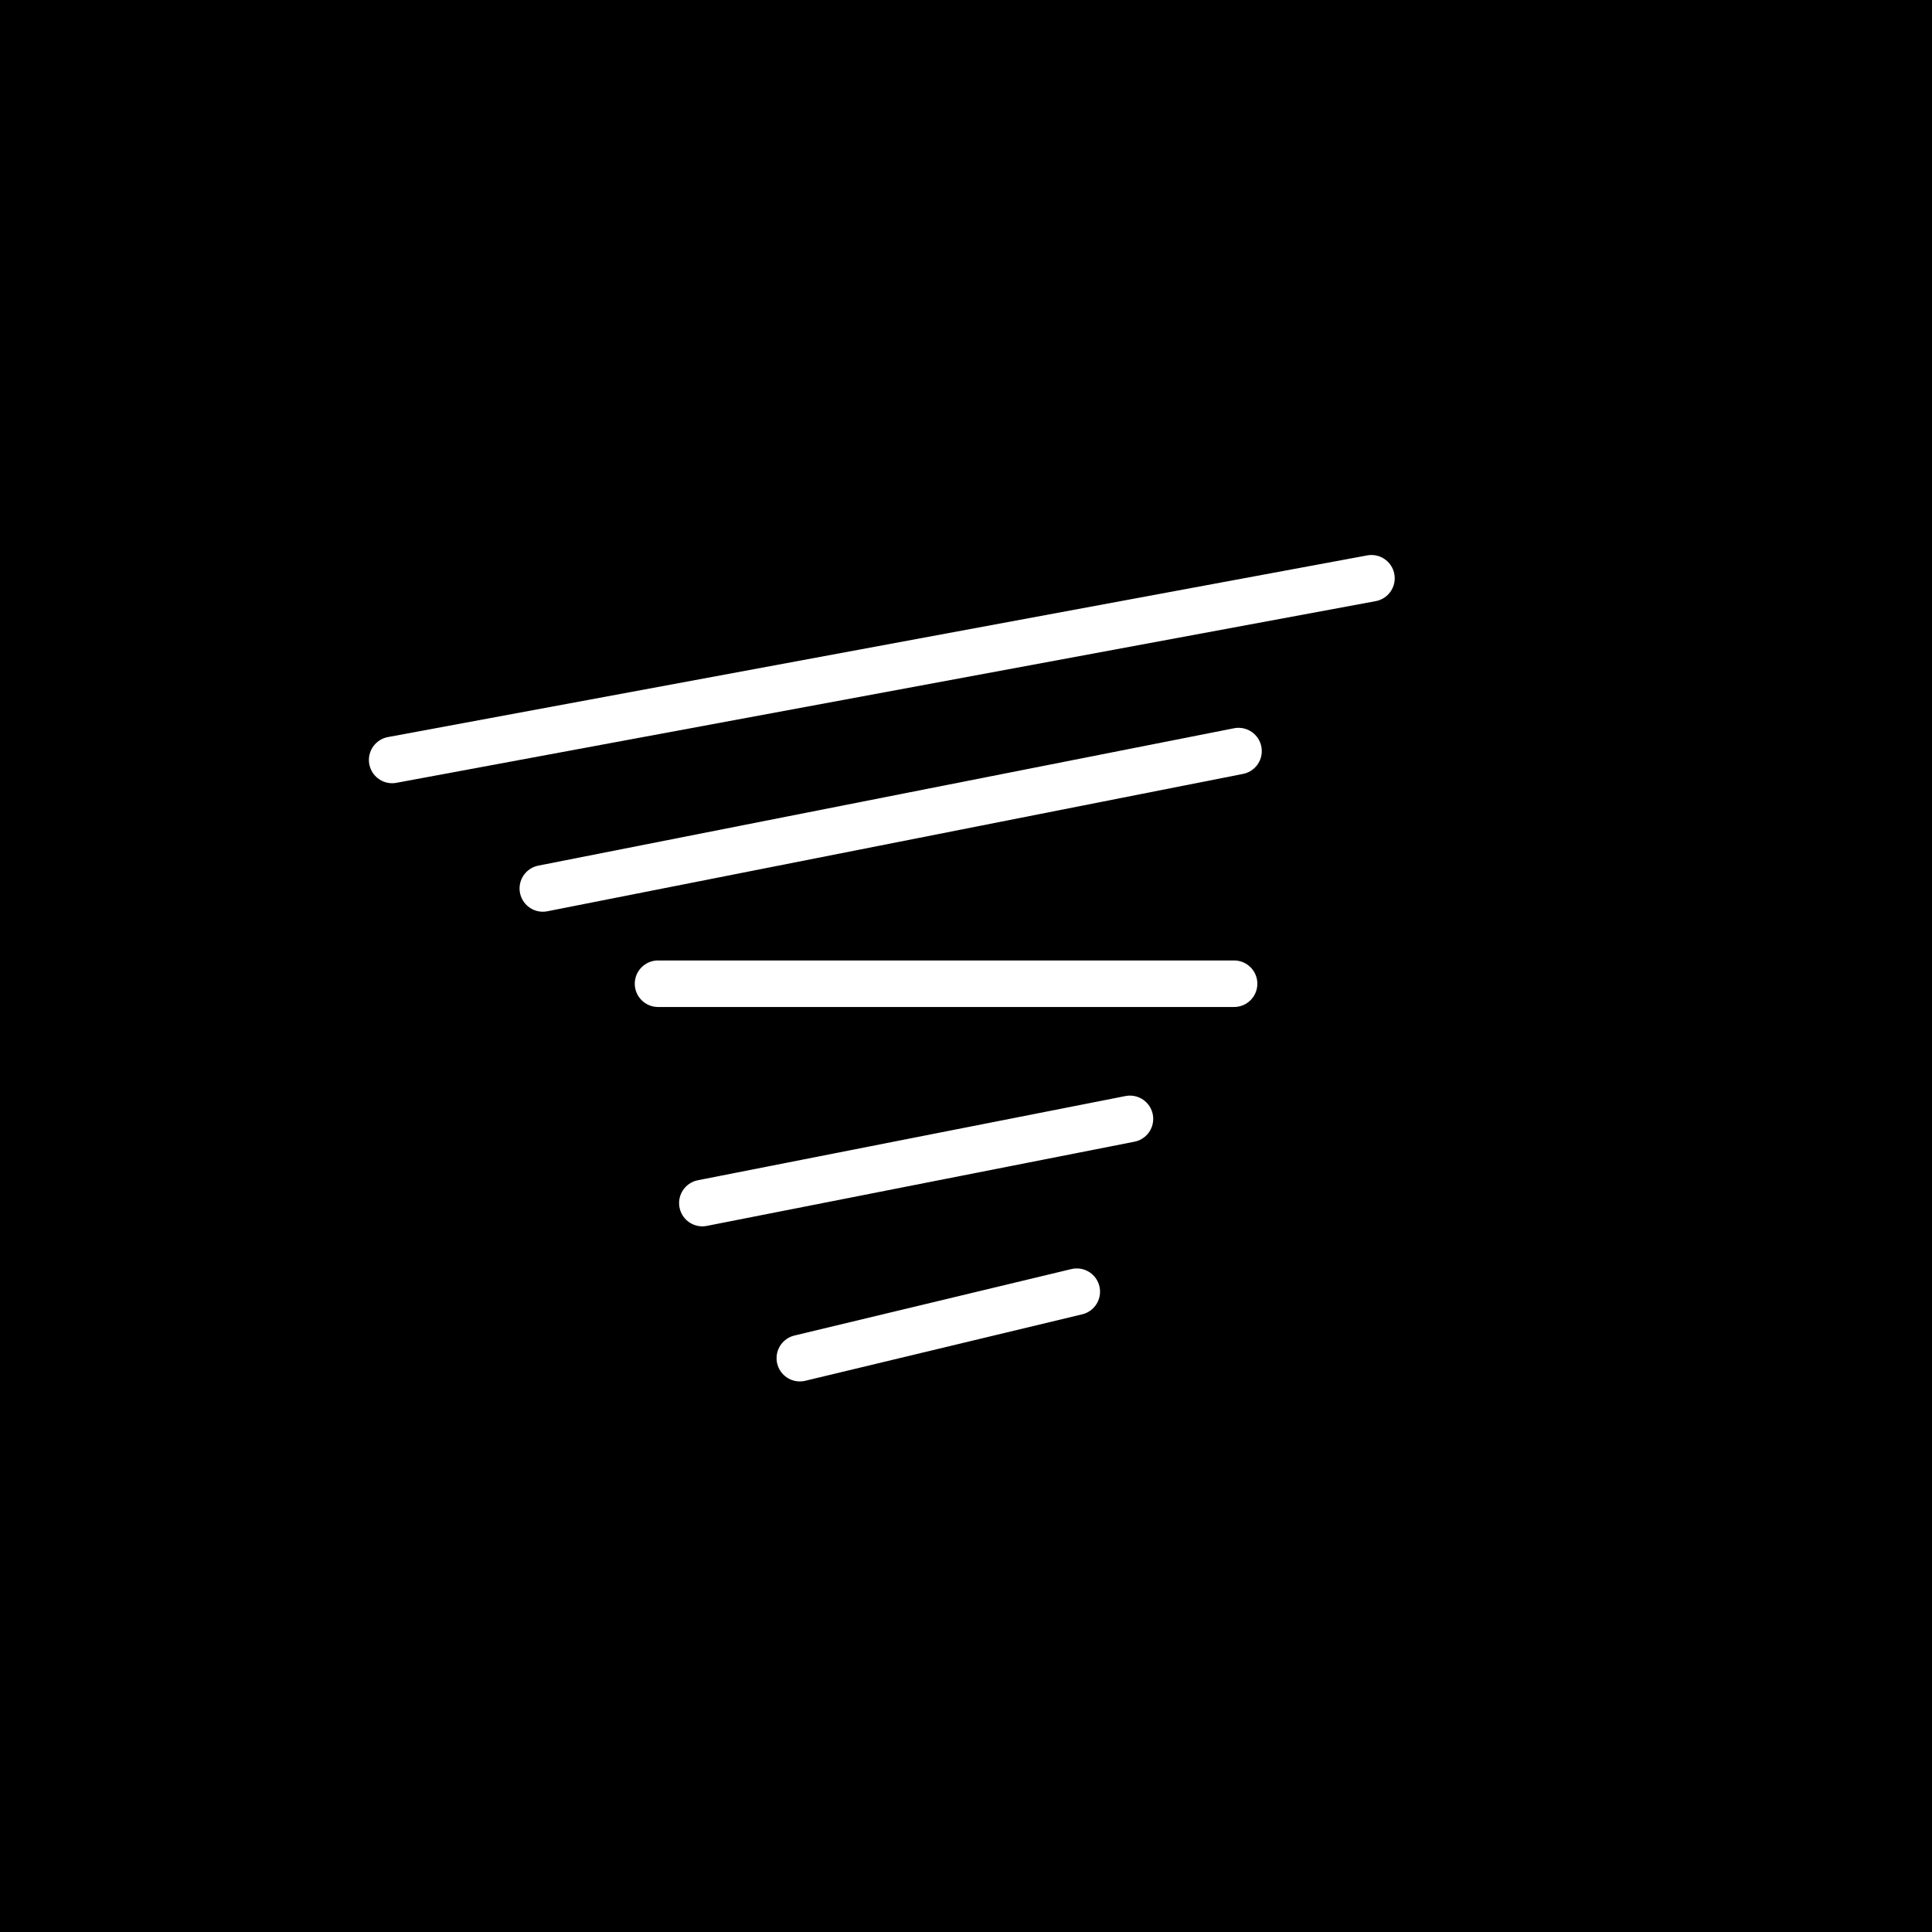
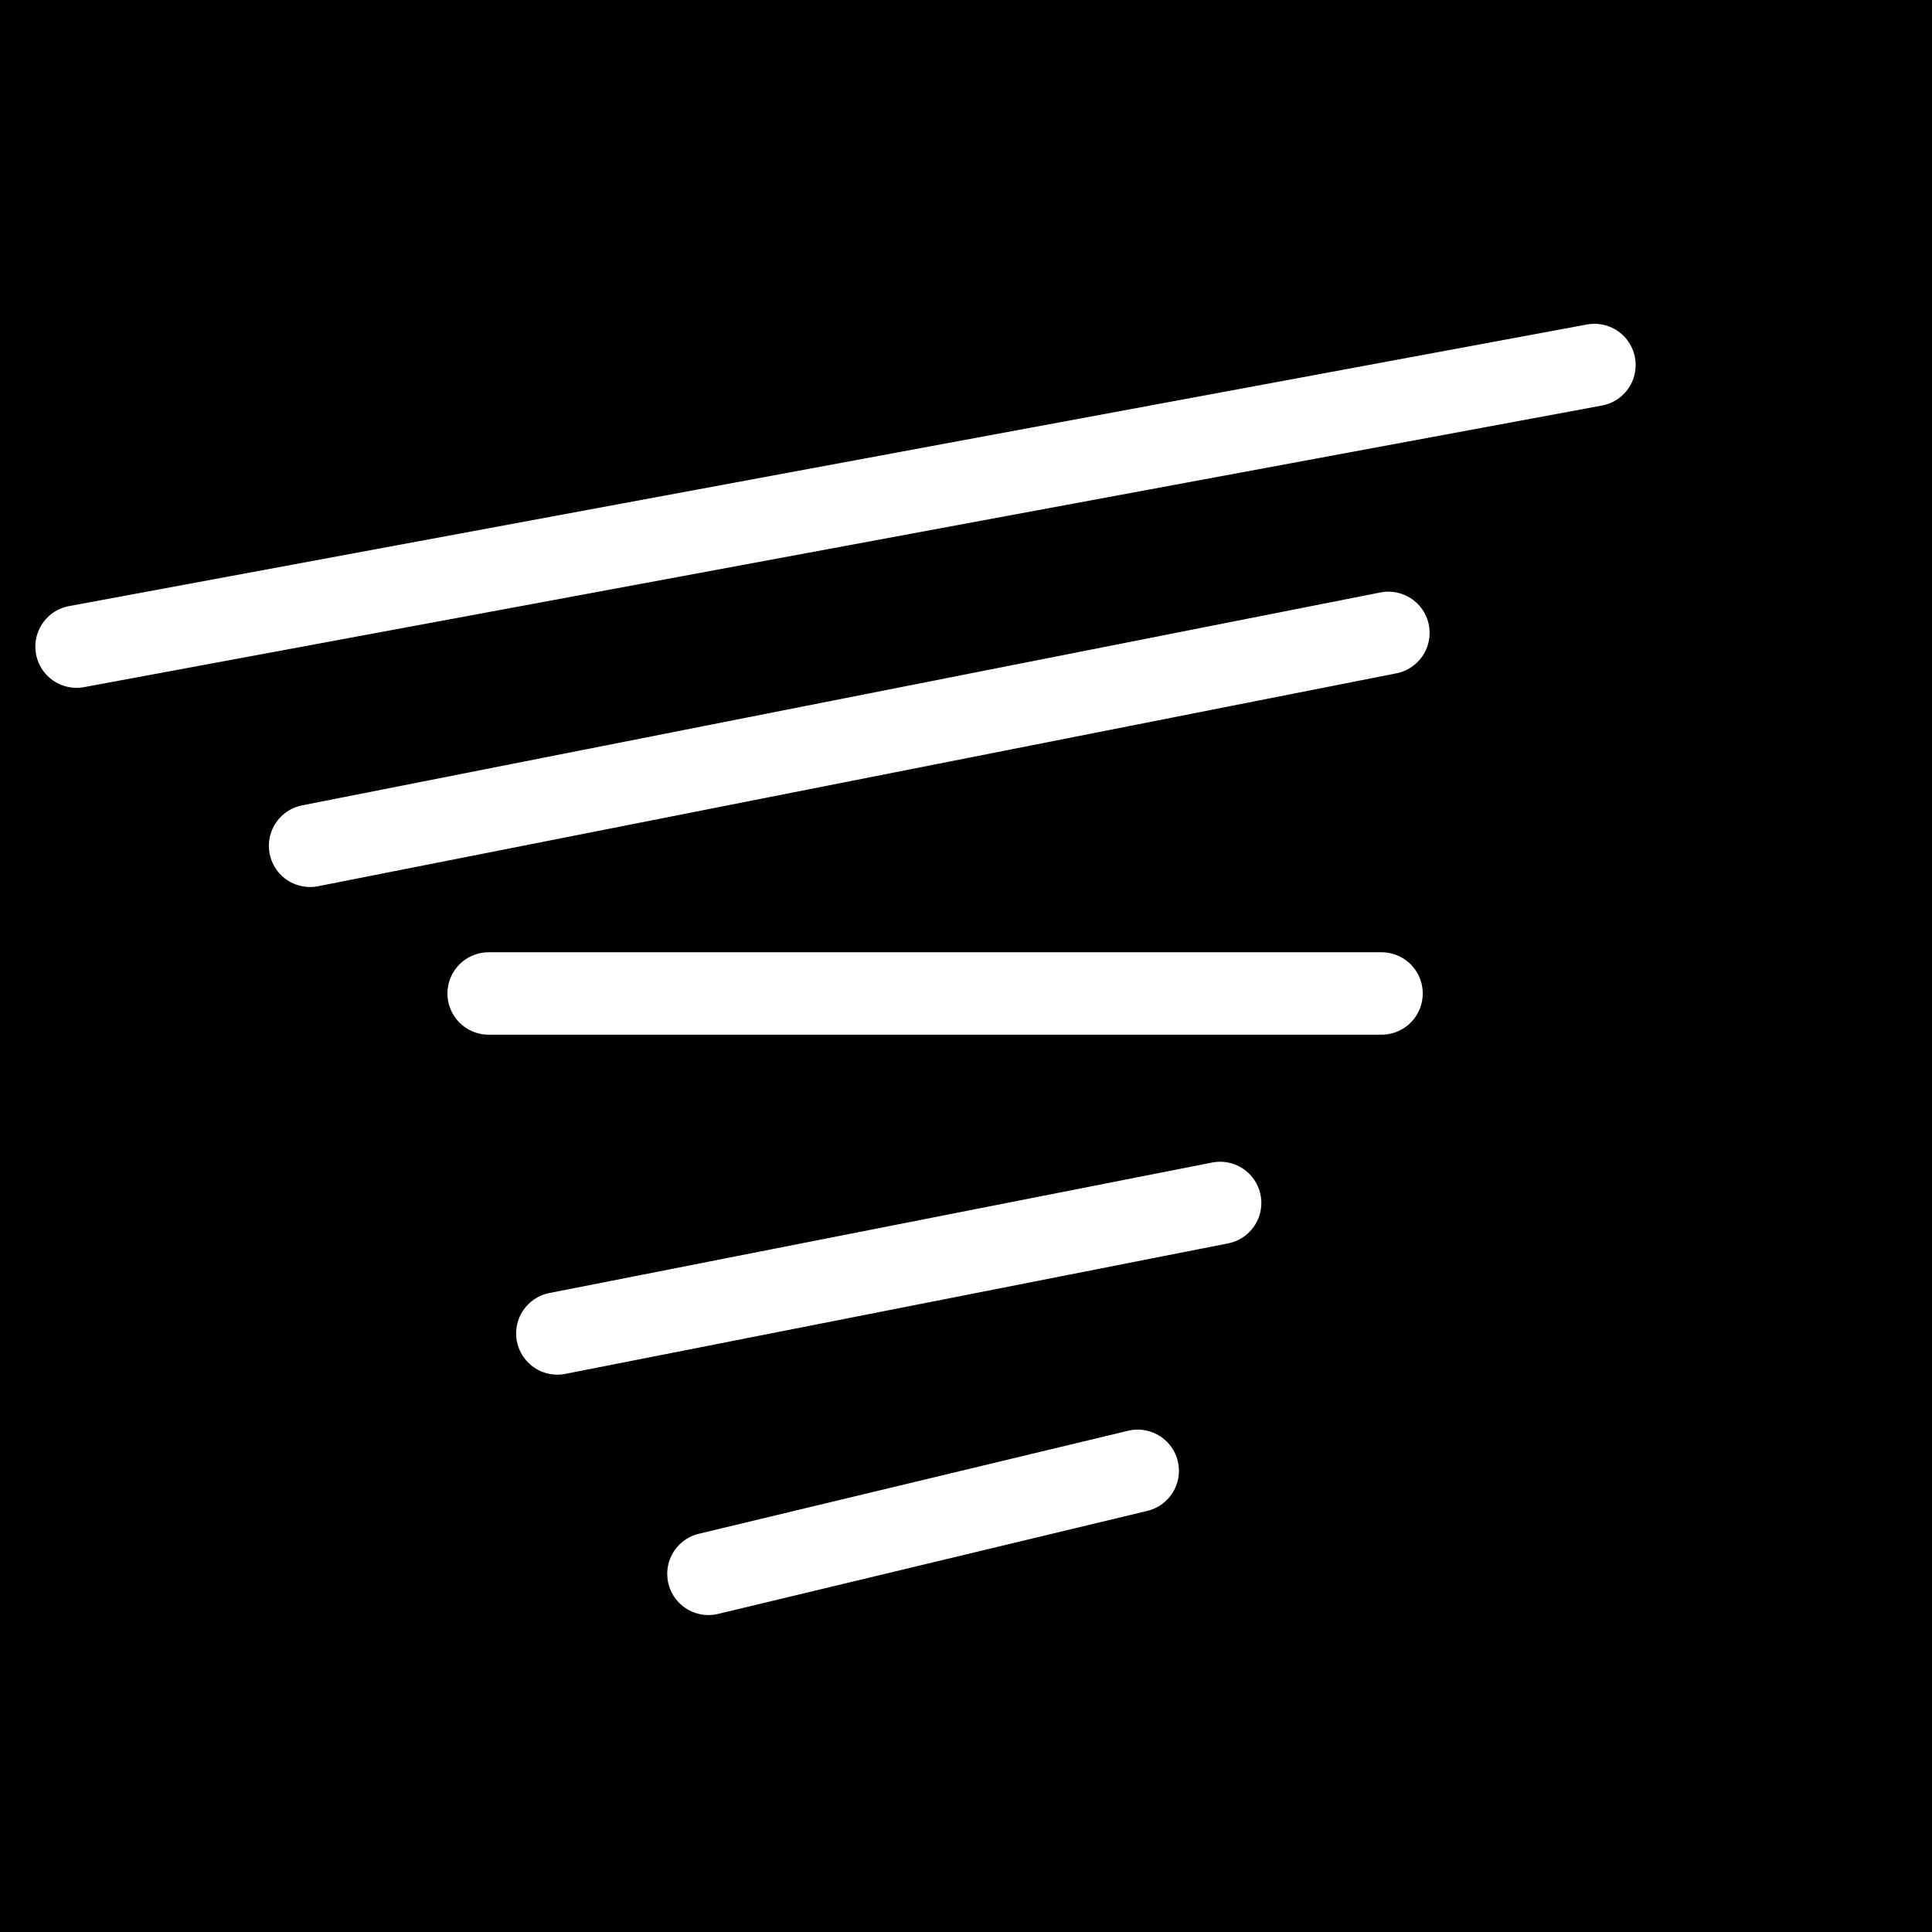
<svg xmlns="http://www.w3.org/2000/svg" width="2048" height="2048" viewBox="0 0 436 436" role="img" aria-label="Square logo dark mode">
  <rect width="436" height="436" fill="#000000" />
-   <g fill="none" stroke="#FFFFFF" stroke-width="10.5" stroke-linecap="round">
+   <g transform="translate(218 218) scale(1.55) translate(-218 -218)" fill="none" stroke="#FFFFFF" stroke-width="12" stroke-linecap="round">
    <path d="M 88.5 171.5 L 309.5 130.5" />
    <path d="M 122.5 200.5 L 279.5 169.5" />
    <path d="M 148.5 222 L 278.5 222" />
    <path d="M 158.5 271.5 L 255 252.5" />
    <path d="M 180.5 306.5 L 243 291.5" />
  </g>
</svg>
